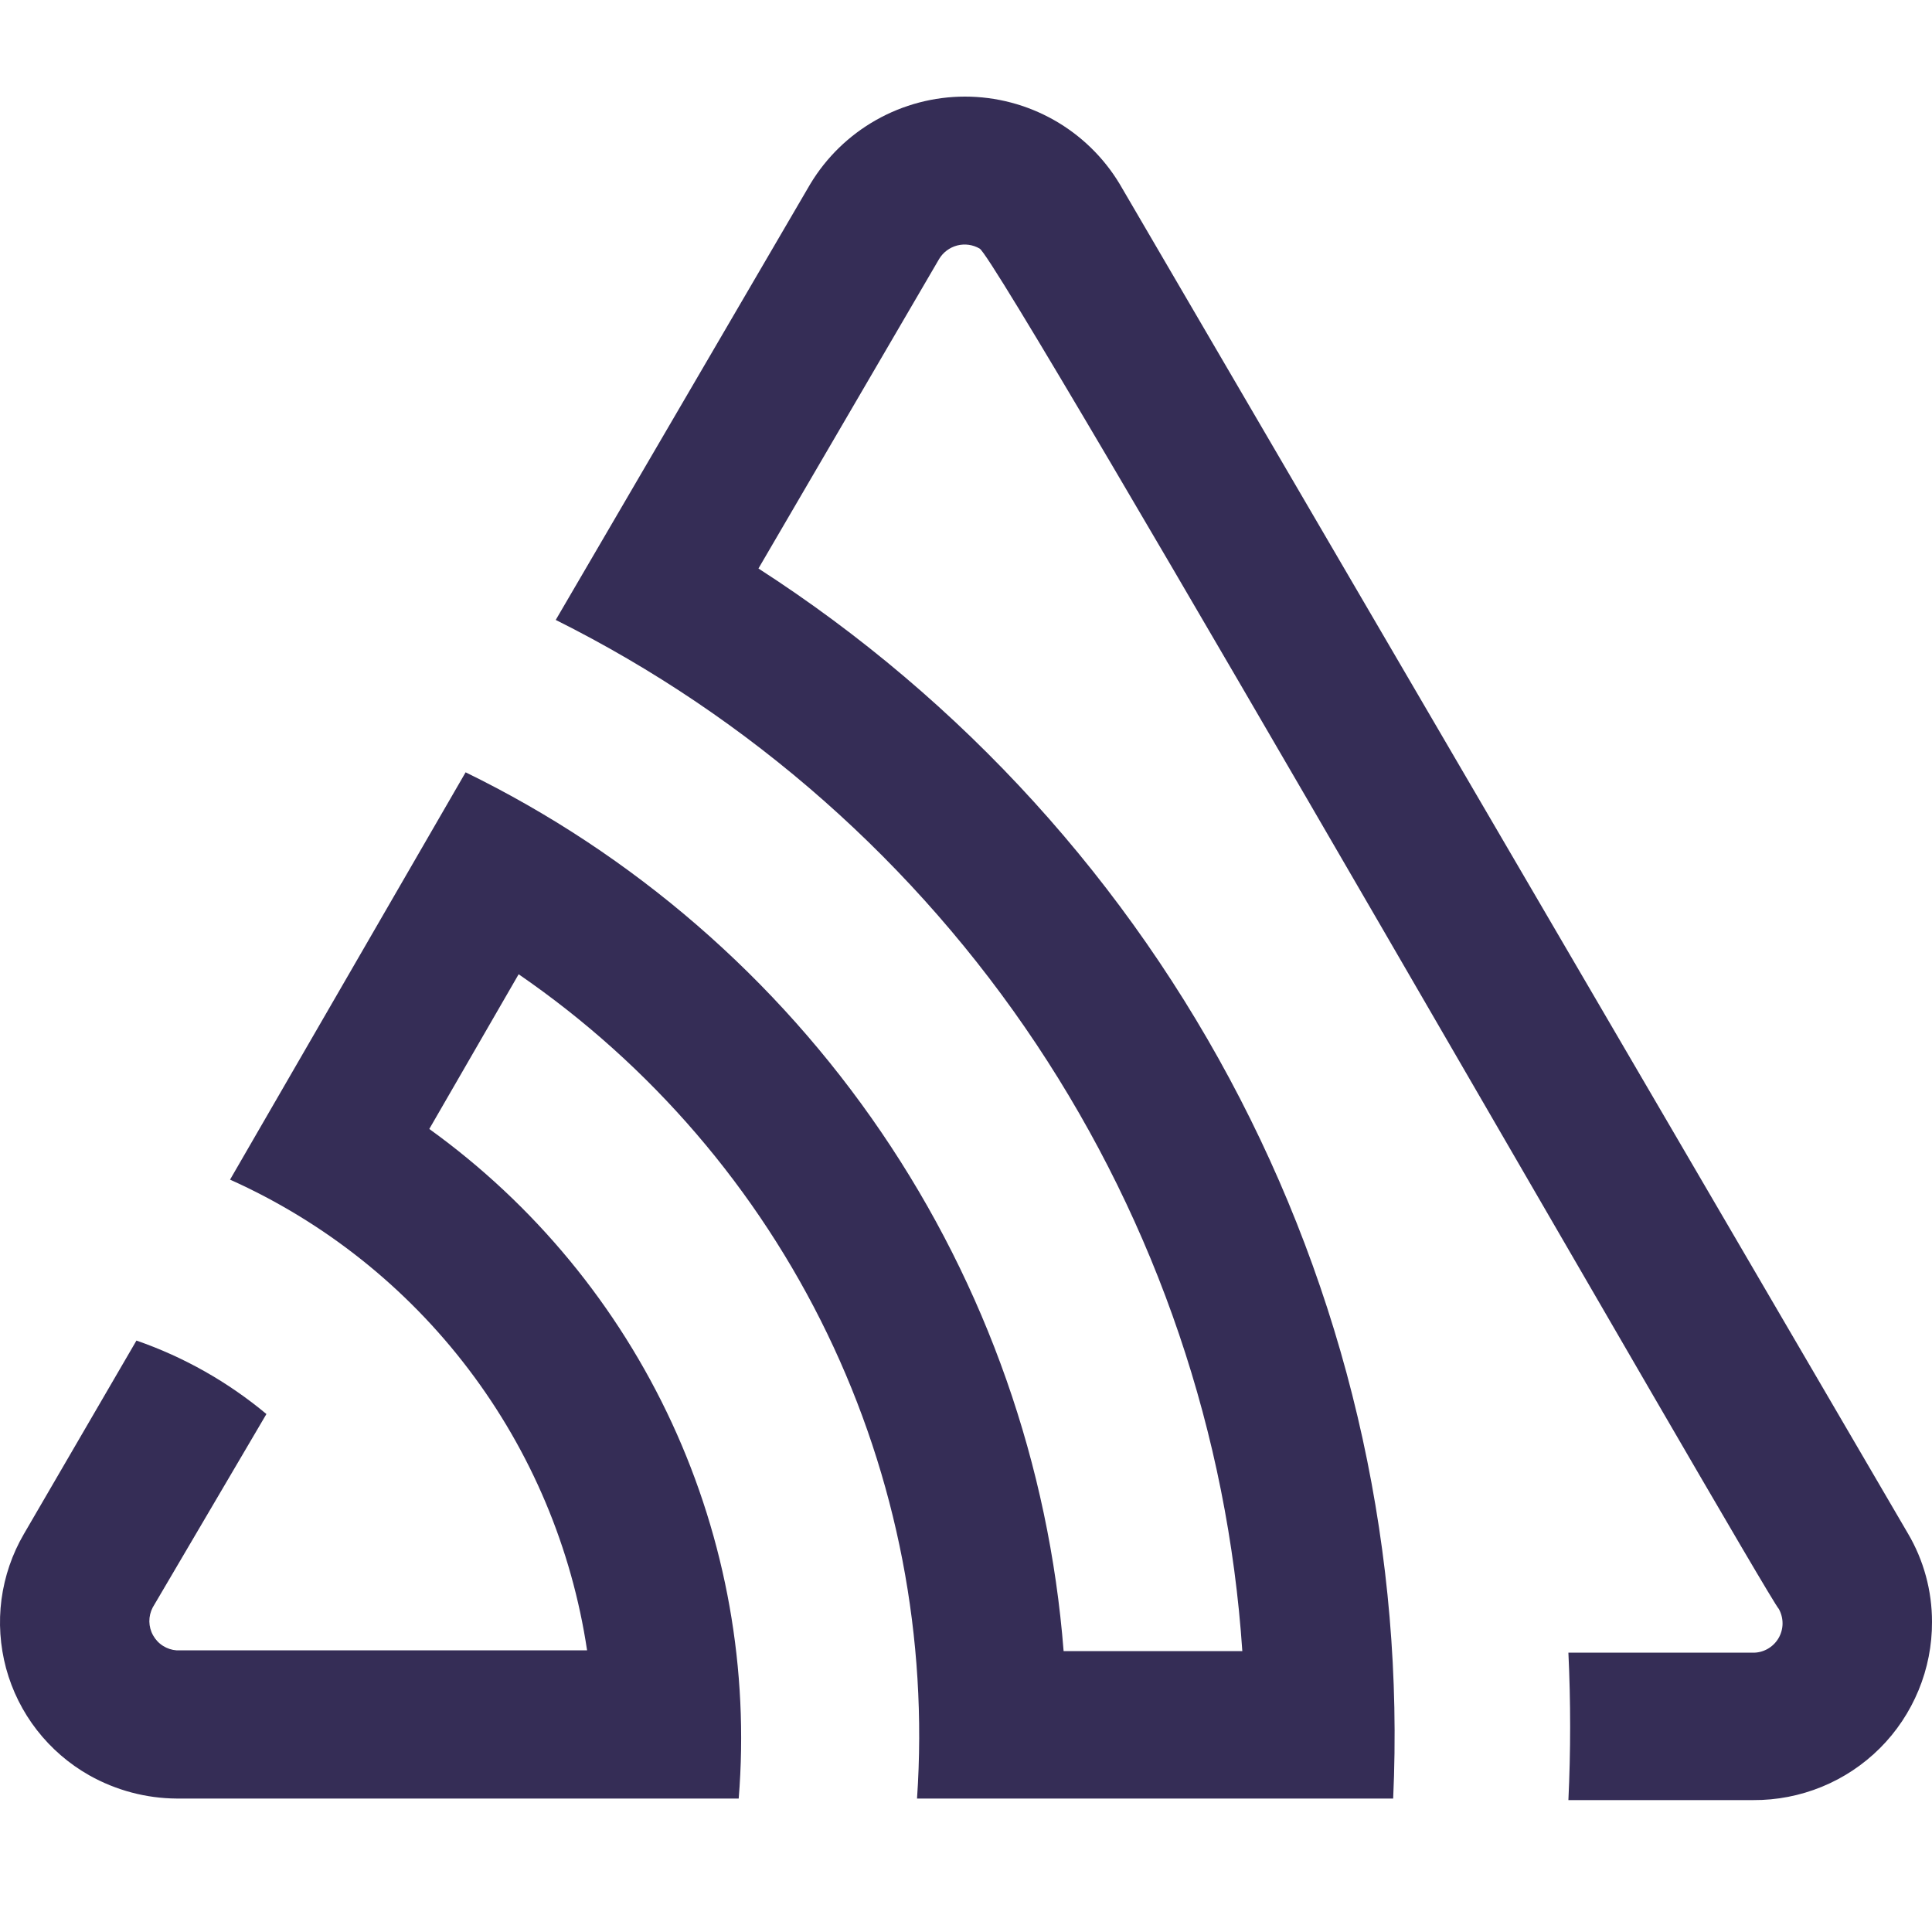
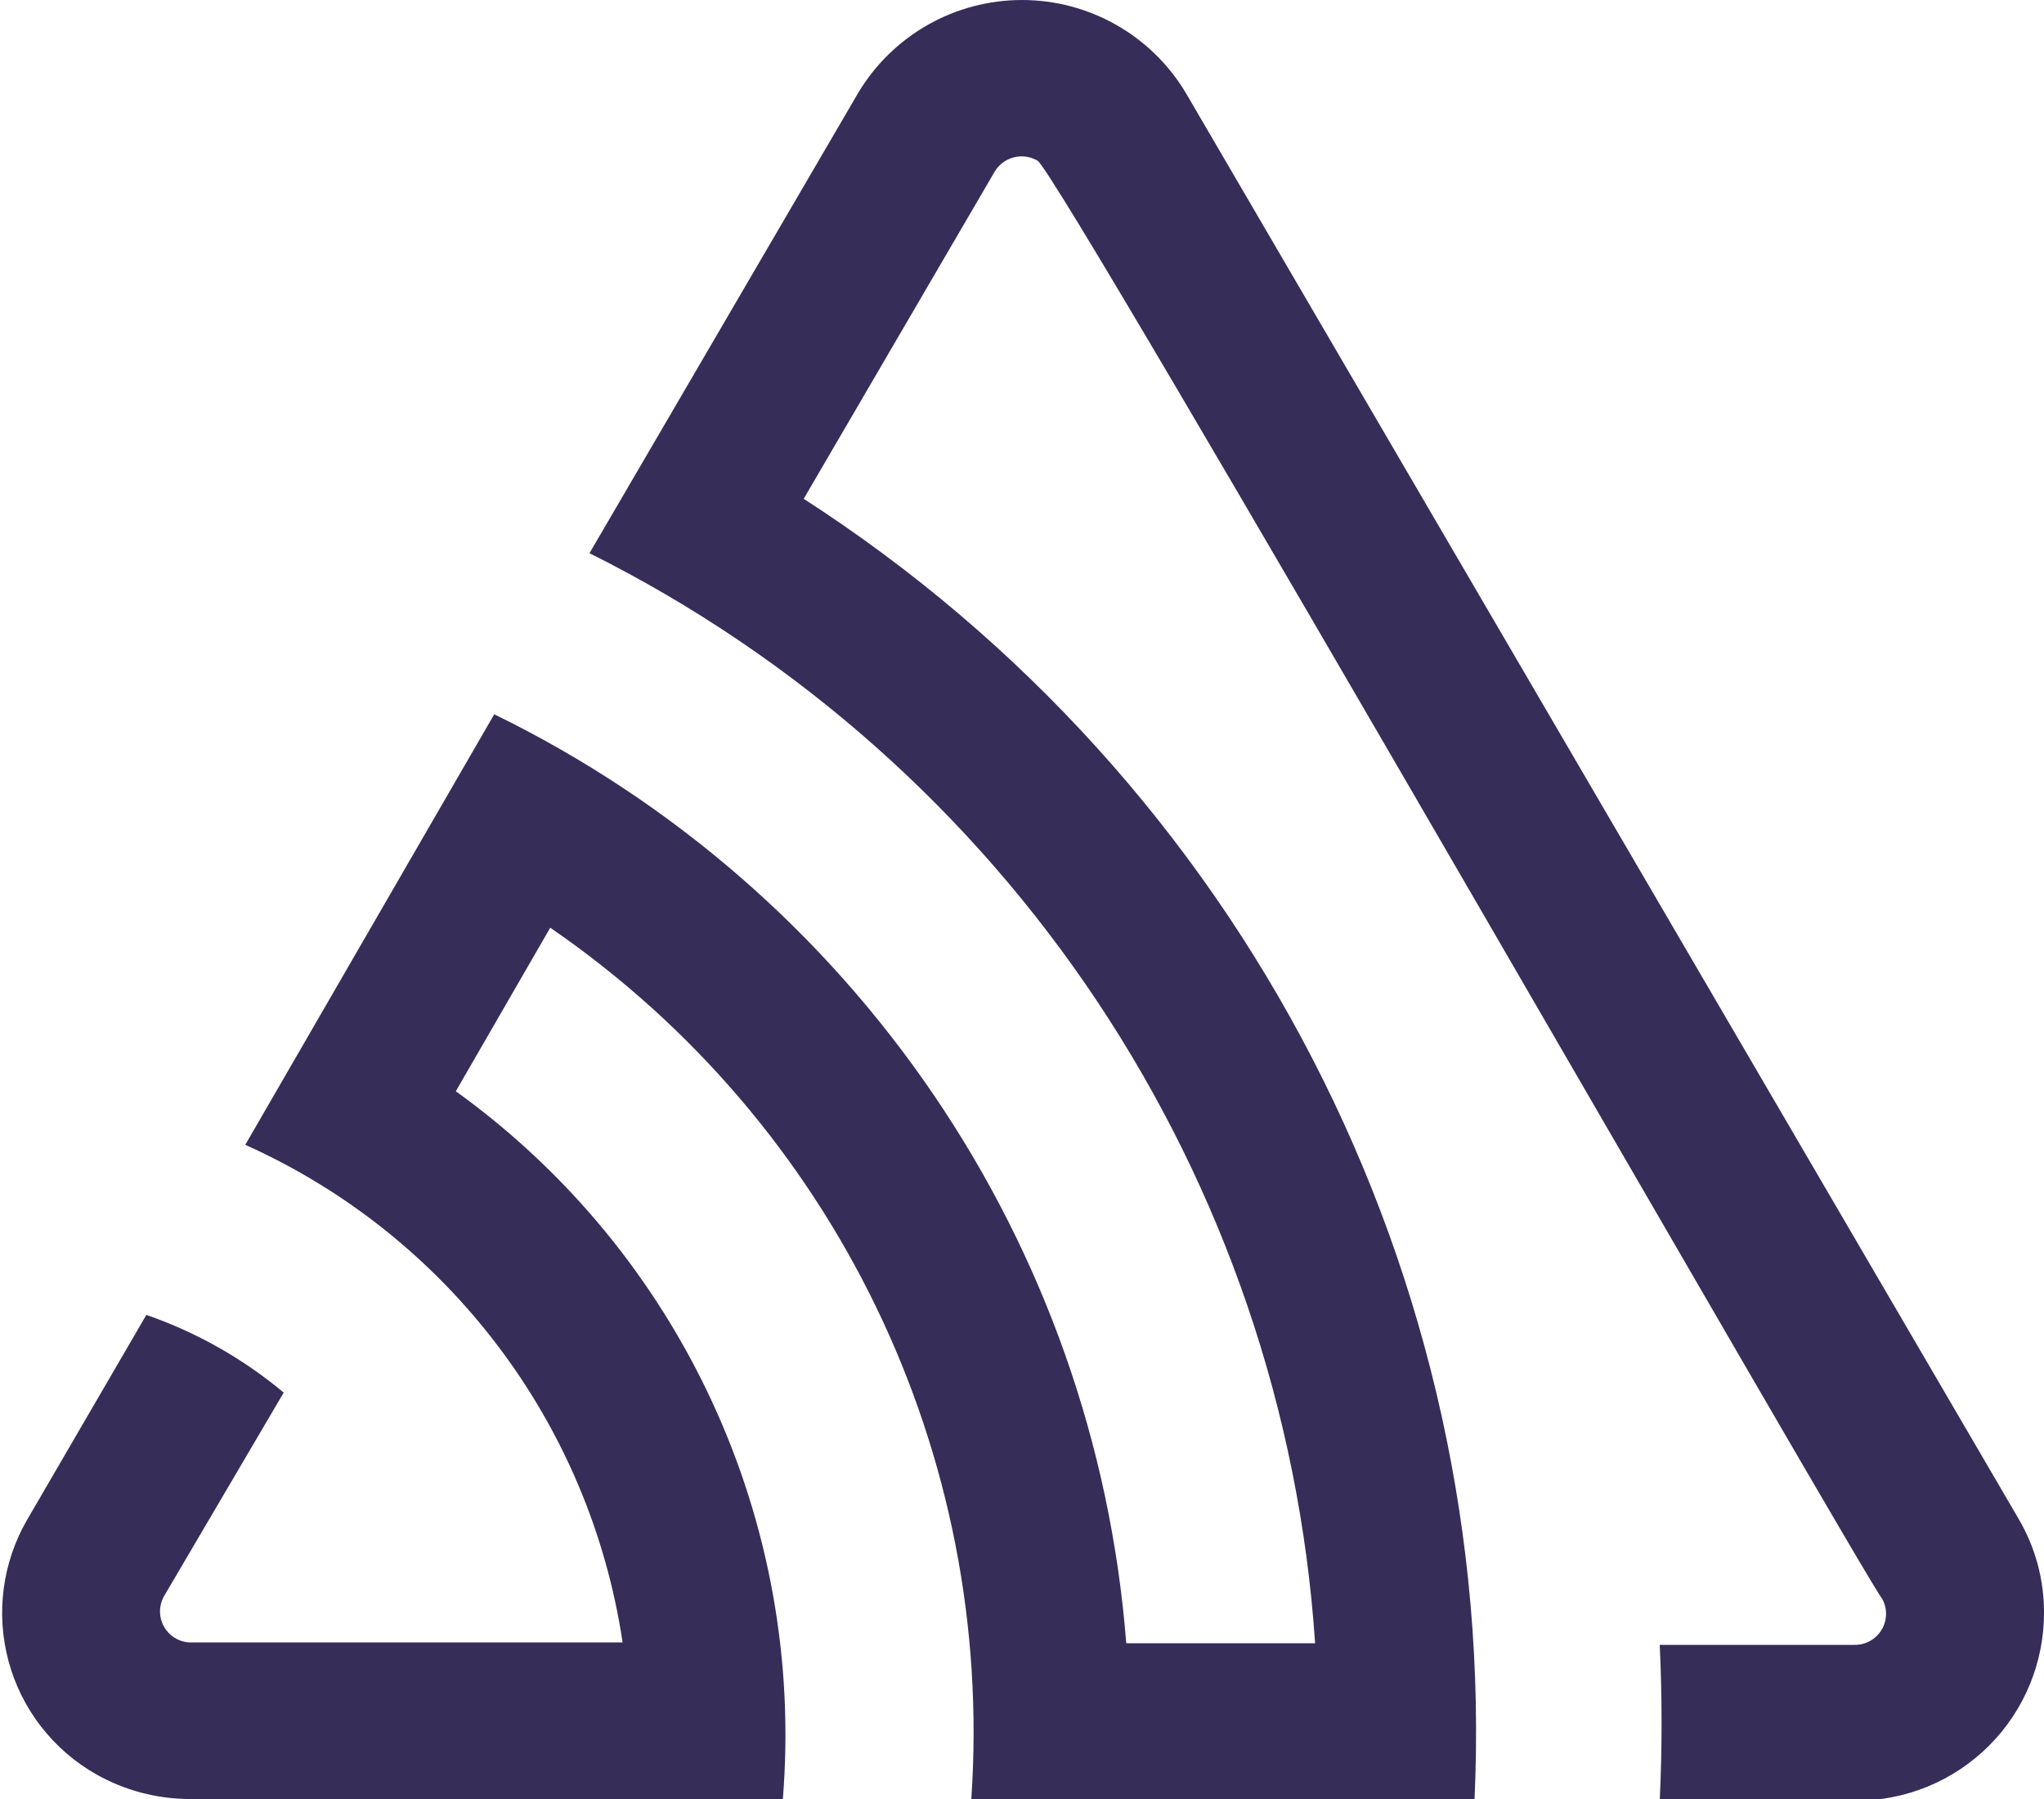
- <svg xmlns="http://www.w3.org/2000/svg" width="40" height="40" viewBox="0 0 40 40" fill="none">
-   <path d="M23.182 3.81C22.85 3.258 22.38 2.801 21.819 2.484C21.258 2.167 20.624 2 19.979 2C19.334 2 18.701 2.167 18.14 2.484C17.578 2.801 17.108 3.258 16.776 3.81L11.506 12.835C15.532 14.845 18.962 17.873 21.456 21.618C23.949 25.364 25.42 29.696 25.721 34.185H22.021C21.72 30.337 20.42 26.634 18.248 23.443C16.077 20.252 13.11 17.683 9.64 15.99L4.763 24.423C6.714 25.298 8.413 26.649 9.704 28.352C10.996 30.055 11.839 32.055 12.155 34.169H3.658C3.557 34.162 3.46 34.13 3.375 34.076C3.289 34.022 3.219 33.947 3.17 33.859C3.12 33.771 3.094 33.672 3.092 33.571C3.091 33.47 3.115 33.37 3.162 33.28L5.516 29.276C4.718 28.611 3.807 28.095 2.825 27.755L0.495 31.759C0.252 32.175 0.095 32.635 0.031 33.113C-0.032 33.59 0.001 34.076 0.126 34.541C0.252 35.005 0.469 35.441 0.765 35.821C1.061 36.201 1.429 36.519 1.848 36.756C2.401 37.067 3.024 37.233 3.658 37.237H15.294C15.51 34.57 15.034 31.892 13.912 29.464C12.789 27.035 11.059 24.938 8.888 23.374L10.738 20.171C13.477 22.053 15.679 24.616 17.126 27.609C18.573 30.602 19.214 33.92 18.986 37.237H28.844C29.074 32.213 27.981 27.217 25.675 22.748C23.369 18.279 19.93 14.494 15.703 11.77L19.443 5.363C19.526 5.224 19.661 5.123 19.819 5.082C19.976 5.042 20.143 5.065 20.283 5.147C20.708 5.379 36.532 32.992 36.829 33.312C36.881 33.406 36.907 33.512 36.906 33.619C36.904 33.726 36.874 33.831 36.819 33.923C36.763 34.015 36.685 34.09 36.591 34.142C36.497 34.194 36.391 34.22 36.284 34.217H32.472C32.52 35.237 32.52 36.254 32.472 37.269H36.3C36.786 37.272 37.268 37.178 37.718 36.994C38.168 36.81 38.577 36.538 38.921 36.195C39.265 35.852 39.537 35.443 39.722 34.994C39.908 34.544 40.002 34.063 40 33.577C40 32.935 39.829 32.304 39.503 31.751L23.182 3.81Z" fill="#352D56" />
+ <svg xmlns="http://www.w3.org/2000/svg" width="400" height="352" class="css-15xgryy e10nushx5" viewBox="0 0 50 44">
+   <path fill="#362d59" d="M29 2.26a4.67 4.67 0 0 0-8 0l-6.58 11.27a32.21 32.21 0 0 1 17.75 26.66h-4.62a27.68 27.68 0 0 0-15.46-22.72L6 28a15.92 15.92 0 0 1 9.23 12.17H4.62A.76.76 0 0 1 4 39.06l2.94-5a10.7 10.7 0 0 0-3.36-1.9l-2.91 5a4.54 4.54 0 0 0 1.69 6.24 4.66 4.66 0 0 0 2.26.6h14.53a19.4 19.4 0 0 0-8-17.31l2.31-4A23.87 23.87 0 0 1 23.76 44h12.31a35.88 35.88 0 0 0-16.41-31.8l4.67-8a.77.77 0 0 1 1.05-.27c.53.29 20.29 34.77 20.66 35.17a.76.76 0 0 1-.68 1.13H40.6q.09 1.91 0 3.81h4.78A4.59 4.59 0 0 0 50 39.43a4.5 4.5 0 0 0-.62-2.28z" />
</svg>
